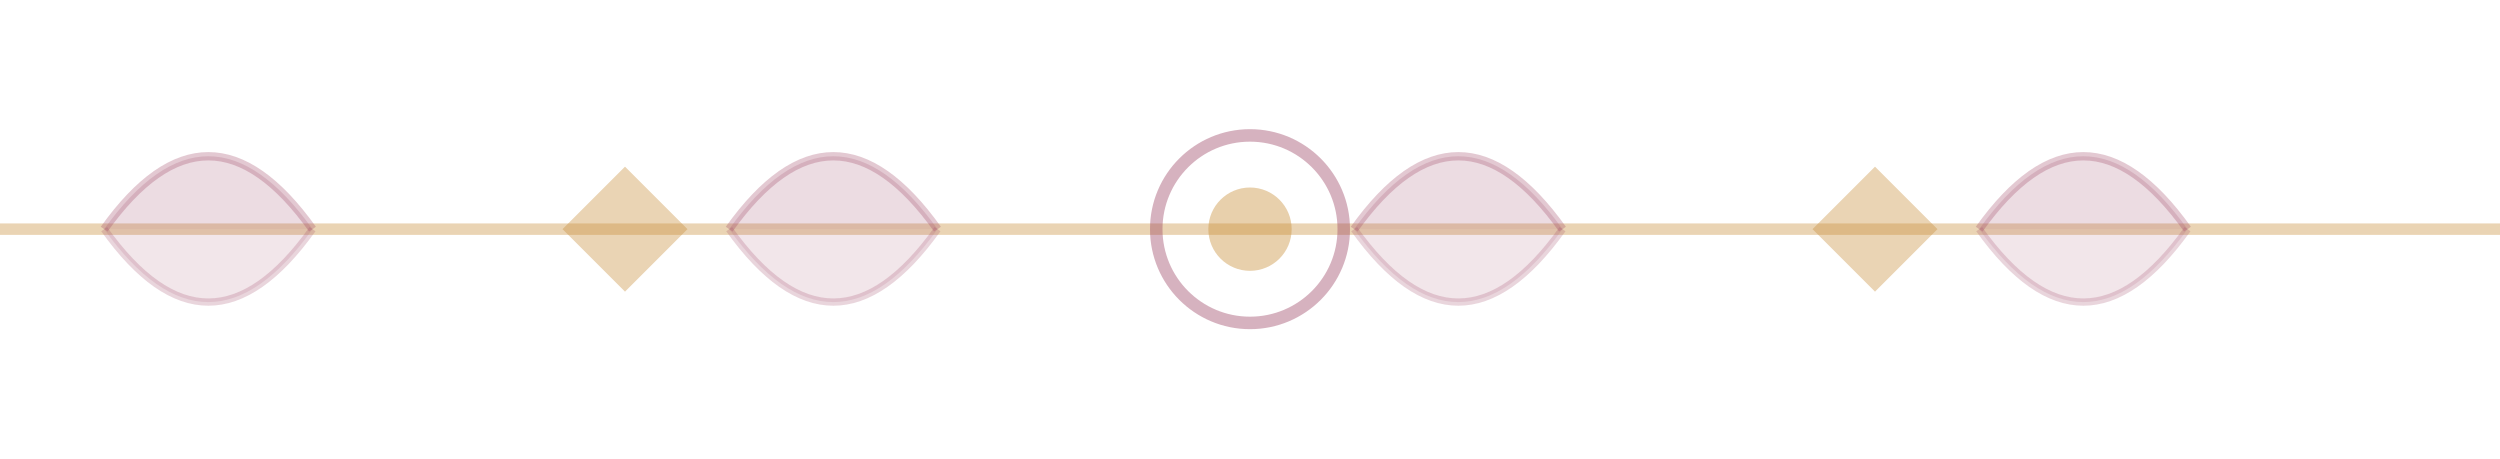
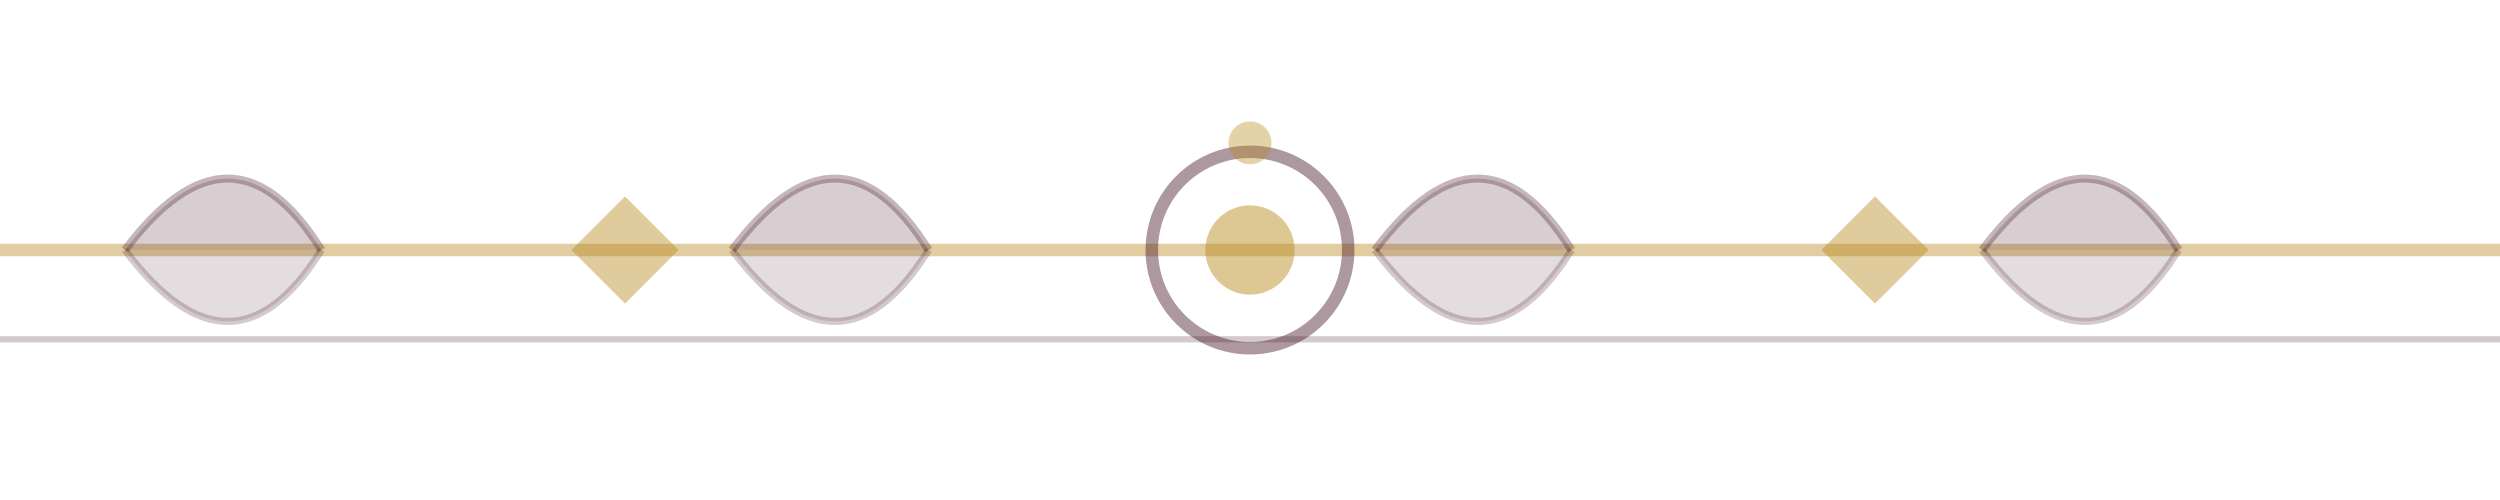
- <svg xmlns="http://www.w3.org/2000/svg" viewBox="0 0 120 22" fill="none">
-   <path d="M0,11 L120,11" stroke="#c8903a" stroke-width="0.55" stroke-opacity="0.38" />
-   <path d="M15,11 Q10,4 5,11" fill="#9a4060" fill-opacity="0.18" stroke="#9a4060" stroke-width="0.4" stroke-opacity="0.28" />
-   <path d="M15,11 Q10,18 5,11" fill="#9a4060" fill-opacity="0.13" stroke="#9a4060" stroke-width="0.35" stroke-opacity="0.22" />
-   <polygon points="30,8 33,11 30,14 27,11" fill="#c8903a" fill-opacity="0.38" />
-   <path d="M45,11 Q40,4 35,11" fill="#9a4060" fill-opacity="0.18" stroke="#9a4060" stroke-width="0.4" stroke-opacity="0.28" />
-   <path d="M45,11 Q40,18 35,11" fill="#9a4060" fill-opacity="0.13" stroke="#9a4060" stroke-width="0.35" stroke-opacity="0.22" />
-   <circle cx="60" cy="11" r="4.5" stroke="#9a4060" stroke-width="0.6" stroke-opacity="0.4" />
-   <circle cx="60" cy="11" r="2" fill="#c8903a" fill-opacity="0.42" />
-   <path d="M75,11 Q70,4 65,11" fill="#9a4060" fill-opacity="0.18" stroke="#9a4060" stroke-width="0.4" stroke-opacity="0.28" />
-   <path d="M75,11 Q70,18 65,11" fill="#9a4060" fill-opacity="0.13" stroke="#9a4060" stroke-width="0.35" stroke-opacity="0.22" />
-   <polygon points="90,8 93,11 90,14 87,11" fill="#c8903a" fill-opacity="0.38" />
-   <path d="M105,11 Q100,4 95,11" fill="#9a4060" fill-opacity="0.18" stroke="#9a4060" stroke-width="0.4" stroke-opacity="0.28" />
-   <path d="M105,11 Q100,18 95,11" fill="#9a4060" fill-opacity="0.13" stroke="#9a4060" stroke-width="0.35" stroke-opacity="0.22" />
+ <svg xmlns="http://www.w3.org/2000/svg" viewBox="0 0 140 28" fill="none">
+   <path d="M0,14 L140,14" stroke="#b8891f" stroke-width="0.7" stroke-opacity="0.42" />
+   <path d="M0,19 L140,19" stroke="#3d0a1e" stroke-width="0.35" stroke-opacity="0.22" />
+   <path d="M18,14 Q13,6 7,14" fill="#3d0a1e" fill-opacity="0.2" stroke="#3d0a1e" stroke-width="0.45" stroke-opacity="0.3" />
+   <path d="M18,14 Q13,22 7,14" fill="#3d0a1e" fill-opacity="0.14" stroke="#3d0a1e" stroke-width="0.4" stroke-opacity="0.22" />
+   <polygon points="35,11 38,14 35,17 32,14" fill="#b8891f" fill-opacity="0.44" />
+   <path d="M52,14 Q47,6 41,14" fill="#3d0a1e" fill-opacity="0.2" stroke="#3d0a1e" stroke-width="0.45" stroke-opacity="0.3" />
+   <path d="M52,14 Q47,22 41,14" fill="#3d0a1e" fill-opacity="0.14" stroke="#3d0a1e" stroke-width="0.4" stroke-opacity="0.22" />
+   <circle cx="70" cy="14" r="5.5" stroke="#3d0a1e" stroke-width="0.7" stroke-opacity="0.42" />
+   <circle cx="70" cy="14" r="2.5" fill="#b8891f" fill-opacity="0.48" />
+   <circle cx="70" cy="8" r="1.2" fill="#b8891f" fill-opacity="0.38" />
+   <path d="M88,14 Q83,6 77,14" fill="#3d0a1e" fill-opacity="0.2" stroke="#3d0a1e" stroke-width="0.45" stroke-opacity="0.3" />
+   <path d="M88,14 Q83,22 77,14" fill="#3d0a1e" fill-opacity="0.14" stroke="#3d0a1e" stroke-width="0.4" stroke-opacity="0.22" />
+   <polygon points="105,11 108,14 105,17 102,14" fill="#b8891f" fill-opacity="0.44" />
+   <path d="M122,14 Q117,6 111,14" fill="#3d0a1e" fill-opacity="0.2" stroke="#3d0a1e" stroke-width="0.45" stroke-opacity="0.3" />
+   <path d="M122,14 Q117,22 111,14" fill="#3d0a1e" fill-opacity="0.14" stroke="#3d0a1e" stroke-width="0.4" stroke-opacity="0.22" />
</svg>
